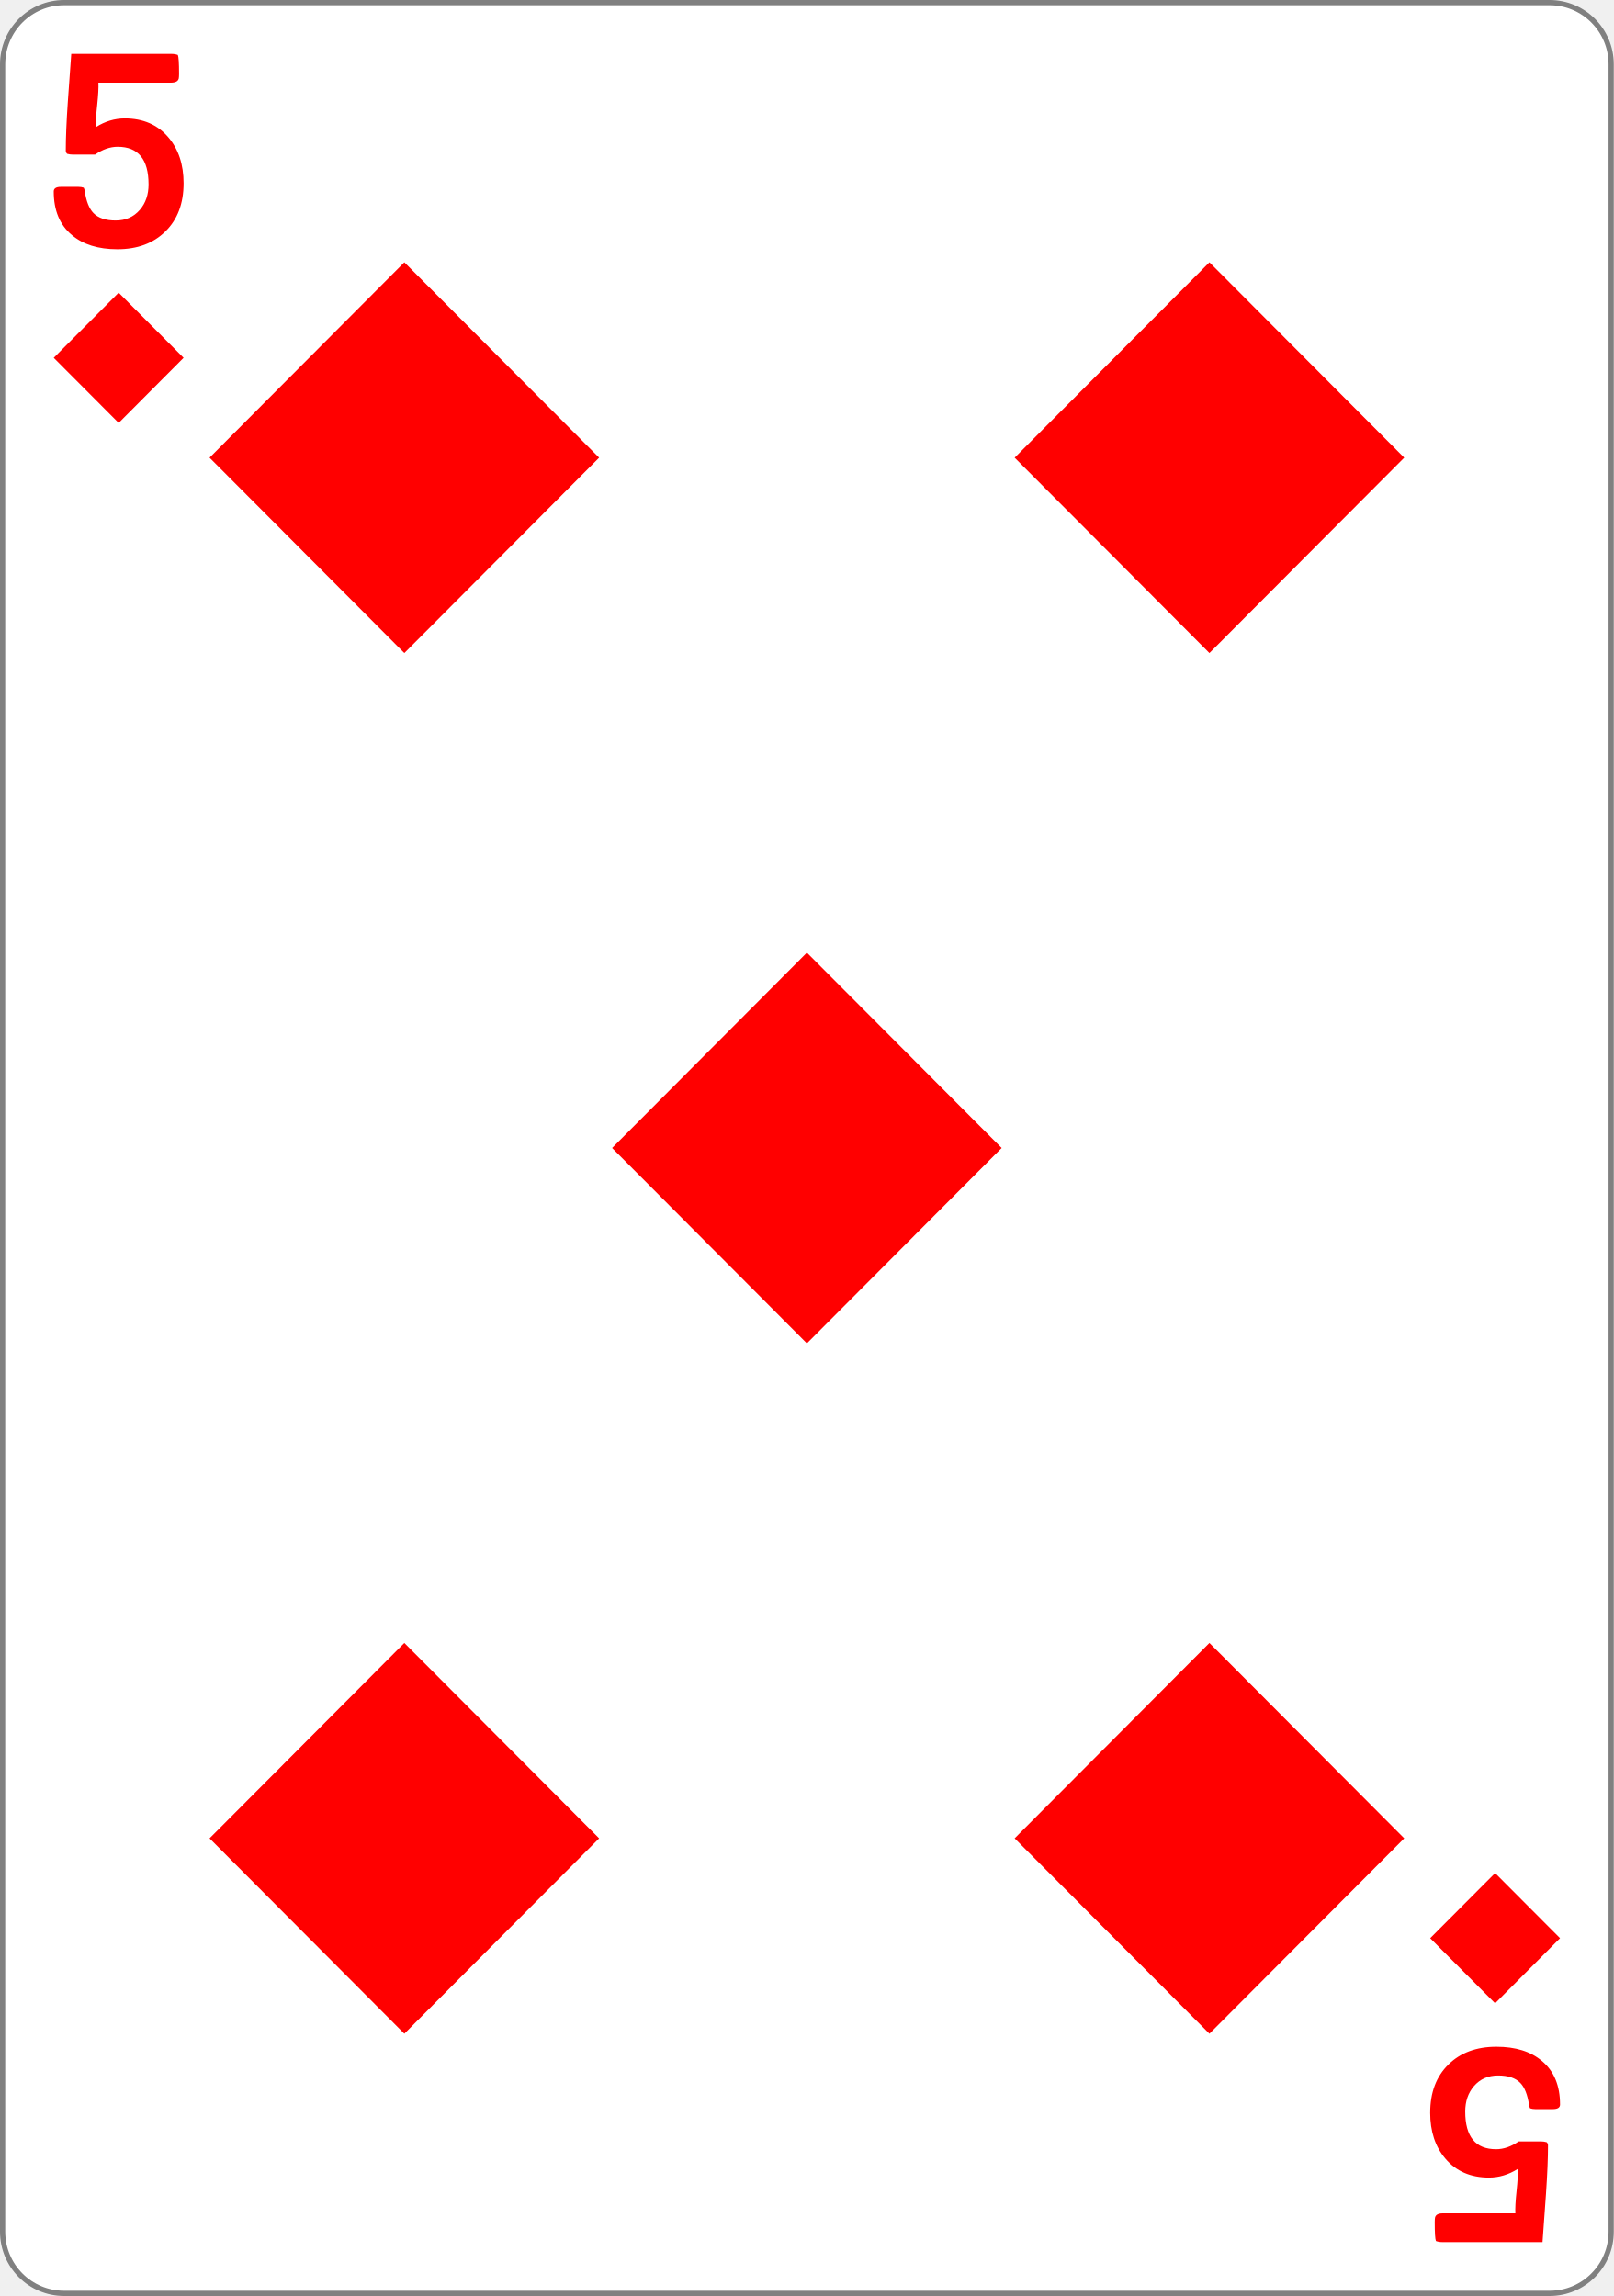
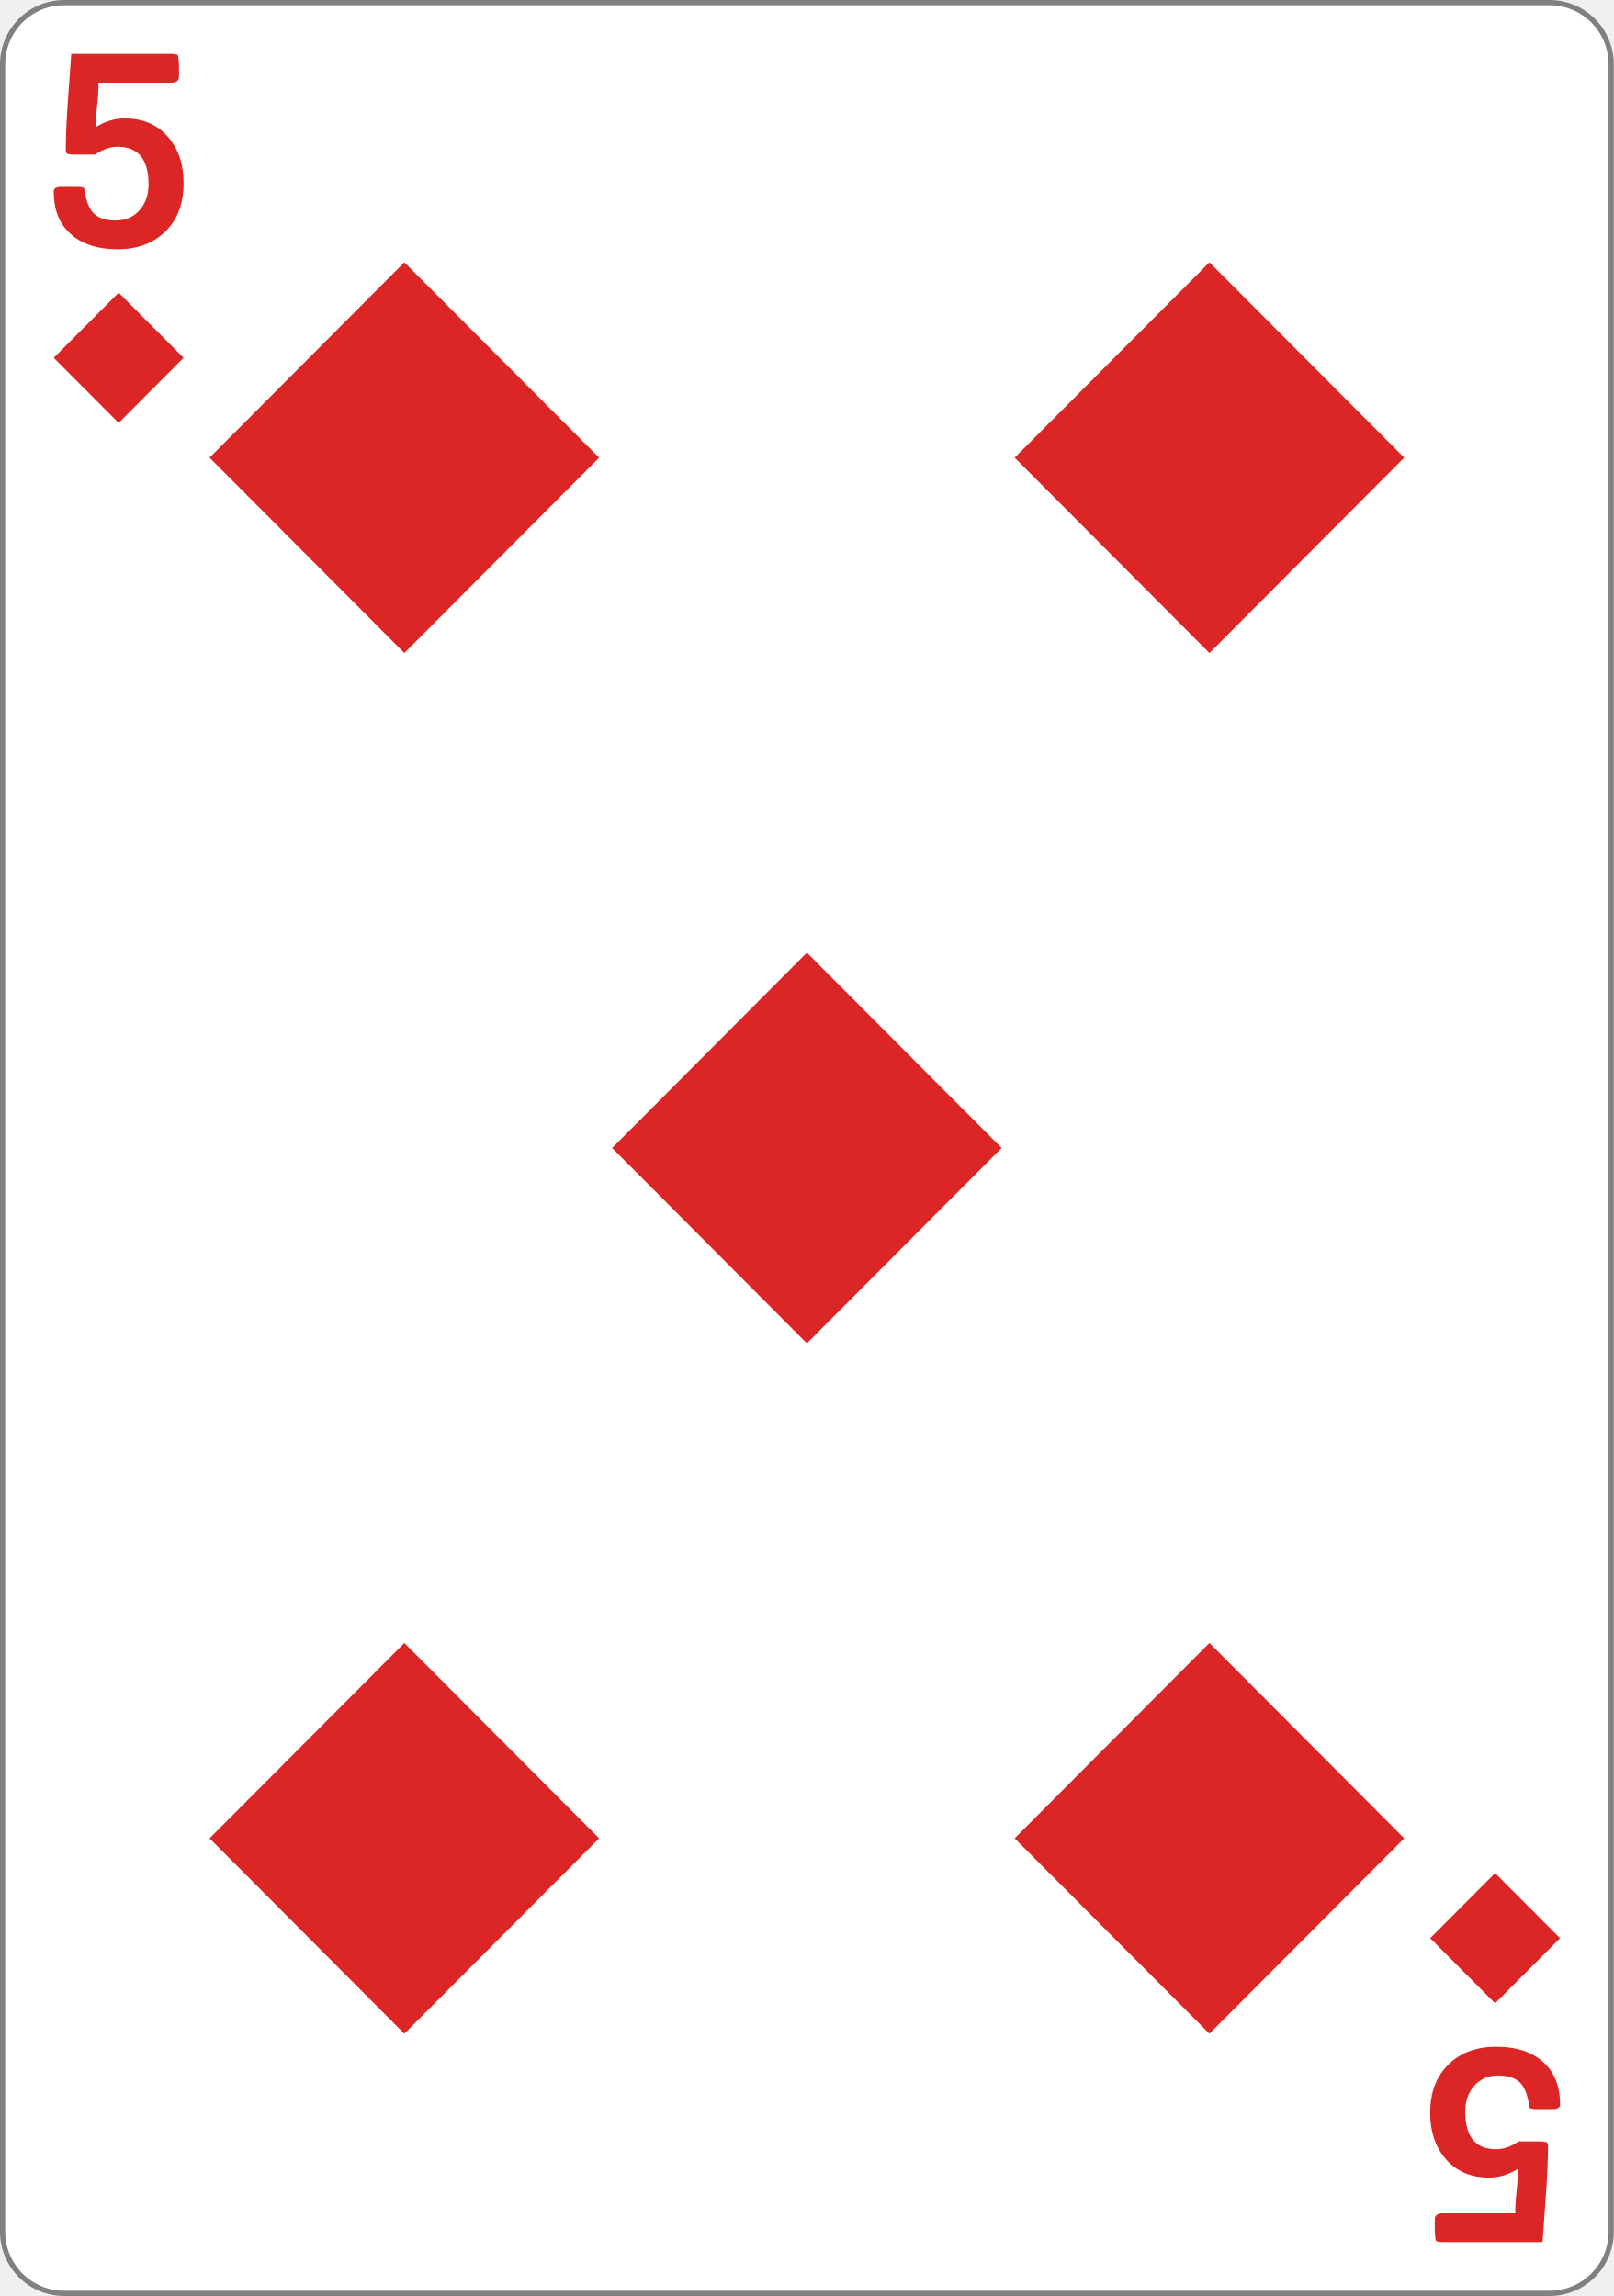
<svg xmlns="http://www.w3.org/2000/svg" width="234" height="333" id="svg2" version="1.1">
  <defs id="defs4" />
  <g id="layer1" transform="translate(0,-719.3622)">
    <g id="g914">
      <rect rx="8.919" ry="8.946" y="719.74" x="0.378" height="332.244" width="233.244" id="rect4266" style="fill:#ffffff;fill-opacity:1;stroke:#808080;stroke-width:0.756;stroke-linecap:butt;stroke-linejoin:miter;stroke-miterlimit:4;stroke-dasharray:none;stroke-opacity:1" />
      <g transform="matrix(0.07348588,0,0,0.07370838,-248.0173,933.6006)" id="g4233" style="fill:none;stroke:#000000;stroke-width:3.181;stroke-opacity:1" />
      <g clip-path="none" style="fill:none;stroke:#000000;stroke-width:3.181;stroke-opacity:1" id="g4211" transform="matrix(0.07348588,0,0,0.07370838,-248.0173,933.6006)" />
      <g transform="matrix(0.07348588,0,0,0.07370838,-248.0173,933.6006)" id="g4227" style="fill:none;stroke:#000000;stroke-width:3.181;stroke-opacity:1" />
-       <path id="path4884-1" d="M 58.63,814.076 86.873,785.74 58.63,757.403 30.386,785.74 Z" style="fill:#ff0000;fill-opacity:1;stroke:none;stroke-width:1" />
-       <path id="path4884-1-4" d="M 58.63,1014.321 86.873,985.985 58.63,957.648 30.386,985.985 Z" style="fill:#ff0000;fill-opacity:1;stroke:none;stroke-width:1" />
-       <path id="path4884-1-40" d="M 175.37,814.076 203.614,785.74 175.37,757.403 147.127,785.74 Z" style="fill:#ff0000;fill-opacity:1;stroke:none;stroke-width:1" />
-       <path id="path4884-1-4-9" d="m 175.37,1014.321 28.244,-28.337 -28.244,-28.337 -28.244,28.337 z" style="fill:#ff0000;fill-opacity:1;stroke:none;stroke-width:1" />
-       <path id="path4884-1-4-1-4" d="M 117,914.199 145.244,885.862 117,857.526 88.756,885.862 Z" style="fill:#ff0000;fill-opacity:1;stroke:none;stroke-width:1" />
-       <path id="path4884-1-4-5-3" d="m 17.206,780.702 9.415,-9.446 -9.415,-9.446 -9.415,9.446 z" style="fill:#ff0000;fill-opacity:1;stroke:none;stroke-width:1" />
-       <path id="path4884-1-4-5-3-5" d="m 216.794,991.022 9.415,9.446 -9.415,9.445 -9.415,-9.445 z" style="fill:#ff0000;fill-opacity:1;stroke:none;stroke-width:1" />
-       <g id="text3755" style="font-style:normal;font-variant:normal;font-weight:bold;font-stretch:normal;font-size:3.772px;line-height:0%;font-family:'Levenim MT';-inkscape-font-specification:'Sans Bold';letter-spacing:0px;word-spacing:0px;fill:#ff0000;fill-opacity:1;stroke:none;stroke-width:1" transform="scale(0.9950993,1.004925)" aria-label="5">
+       <path id="path4884-1" d="M 58.63,814.076 86.873,785.74 58.63,757.403 30.386,785.74 Z" style="fill:#dc2626;fill-opacity:1;stroke:none;stroke-width:1" />
+       <path id="path4884-1-4" d="M 58.63,1014.321 86.873,985.985 58.63,957.648 30.386,985.985 Z" style="fill:#dc2626;fill-opacity:1;stroke:none;stroke-width:1" />
+       <path id="path4884-1-40" d="M 175.37,814.076 203.614,785.74 175.37,757.403 147.127,785.74 Z" style="fill:#dc2626;fill-opacity:1;stroke:none;stroke-width:1" />
+       <path id="path4884-1-4-9" d="m 175.37,1014.321 28.244,-28.337 -28.244,-28.337 -28.244,28.337 z" style="fill:#dc2626;fill-opacity:1;stroke:none;stroke-width:1" />
+       <path id="path4884-1-4-1-4" d="M 117,914.199 145.244,885.862 117,857.526 88.756,885.862 Z" style="fill:#dc2626;fill-opacity:1;stroke:none;stroke-width:1" />
+       <path id="path4884-1-4-5-3" d="m 17.206,780.702 9.415,-9.446 -9.415,-9.446 -9.415,9.446 z" style="fill:#dc2626;fill-opacity:1;stroke:none;stroke-width:1" />
+       <path id="path4884-1-4-5-3-5" d="m 216.794,991.022 9.415,9.446 -9.415,9.445 -9.415,-9.445 z" style="fill:#dc2626;fill-opacity:1;stroke:none;stroke-width:1" />
+       <g id="text3755" style="font-style:normal;font-variant:normal;font-weight:bold;font-stretch:normal;font-size:3.772px;line-height:0%;font-family:'Levenim MT';-inkscape-font-specification:'Sans Bold';letter-spacing:0px;word-spacing:0px;fill:#dc2626;fill-opacity:1;stroke:none;stroke-width:1" transform="scale(0.9950993,1.004925)" aria-label="5">
        <path id="path893" style="font-size:39.909px;line-height:1.25;stroke-width:1" d="m 26.751,742.302 q 0,4.365 -2.65,6.937 -2.631,2.572 -6.996,2.572 -4.19,0 -6.626,-2.046 -2.65,-2.183 -2.65,-6.294 0,-0.663 1.052,-0.663 h 2.553 q 0.409,0 0.76,0.117 0.117,0.195 0.156,0.507 0.331,2.202 1.267,3.157 1.052,1.072 3.235,1.072 2.183,0 3.527,-1.539 1.267,-1.462 1.267,-3.664 0,-5.437 -4.501,-5.437 -1.637,0 -3.293,1.13 h -3.215 q -0.448,0 -0.857,-0.117 -0.195,-0.195 -0.195,-0.448 0,-2.767 0.292,-6.976 0.253,-3.508 0.507,-6.996 h 14.615 q 0.507,0 0.916,0.156 0.175,0.39 0.175,2.728 0,0.39 -0.039,0.643 -0.136,0.624 -1.13,0.624 H 14.338 q 0.058,1.052 -0.175,3.215 -0.234,2.144 -0.175,3.196 2.007,-1.247 4.19,-1.247 4.014,0 6.353,2.728 2.222,2.572 2.222,6.645 z" />
      </g>
-       <g id="text3755-2" style="font-style:normal;font-variant:normal;font-weight:bold;font-stretch:normal;font-size:3.772px;line-height:0%;font-family:'Levenim MT';-inkscape-font-specification:'Sans Bold';letter-spacing:0px;word-spacing:0px;fill:#ff0000;fill-opacity:1;stroke:none;stroke-width:1" transform="scale(-0.9950993,-1.004925)" aria-label="5">
+       <g id="text3755-2" style="font-style:normal;font-variant:normal;font-weight:bold;font-stretch:normal;font-size:3.772px;line-height:0%;font-family:'Levenim MT';-inkscape-font-specification:'Sans Bold';letter-spacing:0px;word-spacing:0px;fill:#dc2626;fill-opacity:1;stroke:none;stroke-width:1" transform="scale(-0.9950993,-1.004925)" aria-label="5">
        <path id="path896" style="font-size:39.909px;line-height:1.25;stroke-width:1" d="m -208.401,-1020.74 q 0,4.365 -2.65,6.937 -2.631,2.572 -6.996,2.572 -4.19,0 -6.626,-2.046 -2.65,-2.183 -2.65,-6.294 0,-0.662 1.052,-0.662 h 2.553 q 0.409,0 0.76,0.117 0.117,0.195 0.156,0.507 0.331,2.202 1.267,3.157 1.052,1.072 3.235,1.072 2.183,0 3.527,-1.539 1.267,-1.462 1.267,-3.664 0,-5.437 -4.502,-5.437 -1.637,0 -3.293,1.13 h -3.215 q -0.448,0 -0.857,-0.117 -0.195,-0.195 -0.195,-0.448 0,-2.767 0.292,-6.976 0.253,-3.508 0.507,-6.996 h 14.615 q 0.507,0 0.916,0.156 0.175,0.39 0.175,2.728 0,0.39 -0.039,0.643 -0.136,0.624 -1.13,0.624 h -10.581 q 0.059,1.052 -0.175,3.215 -0.234,2.143 -0.175,3.196 2.007,-1.247 4.19,-1.247 4.014,0 6.353,2.728 2.222,2.572 2.222,6.645 z" />
      </g>
    </g>
  </g>
</svg>
